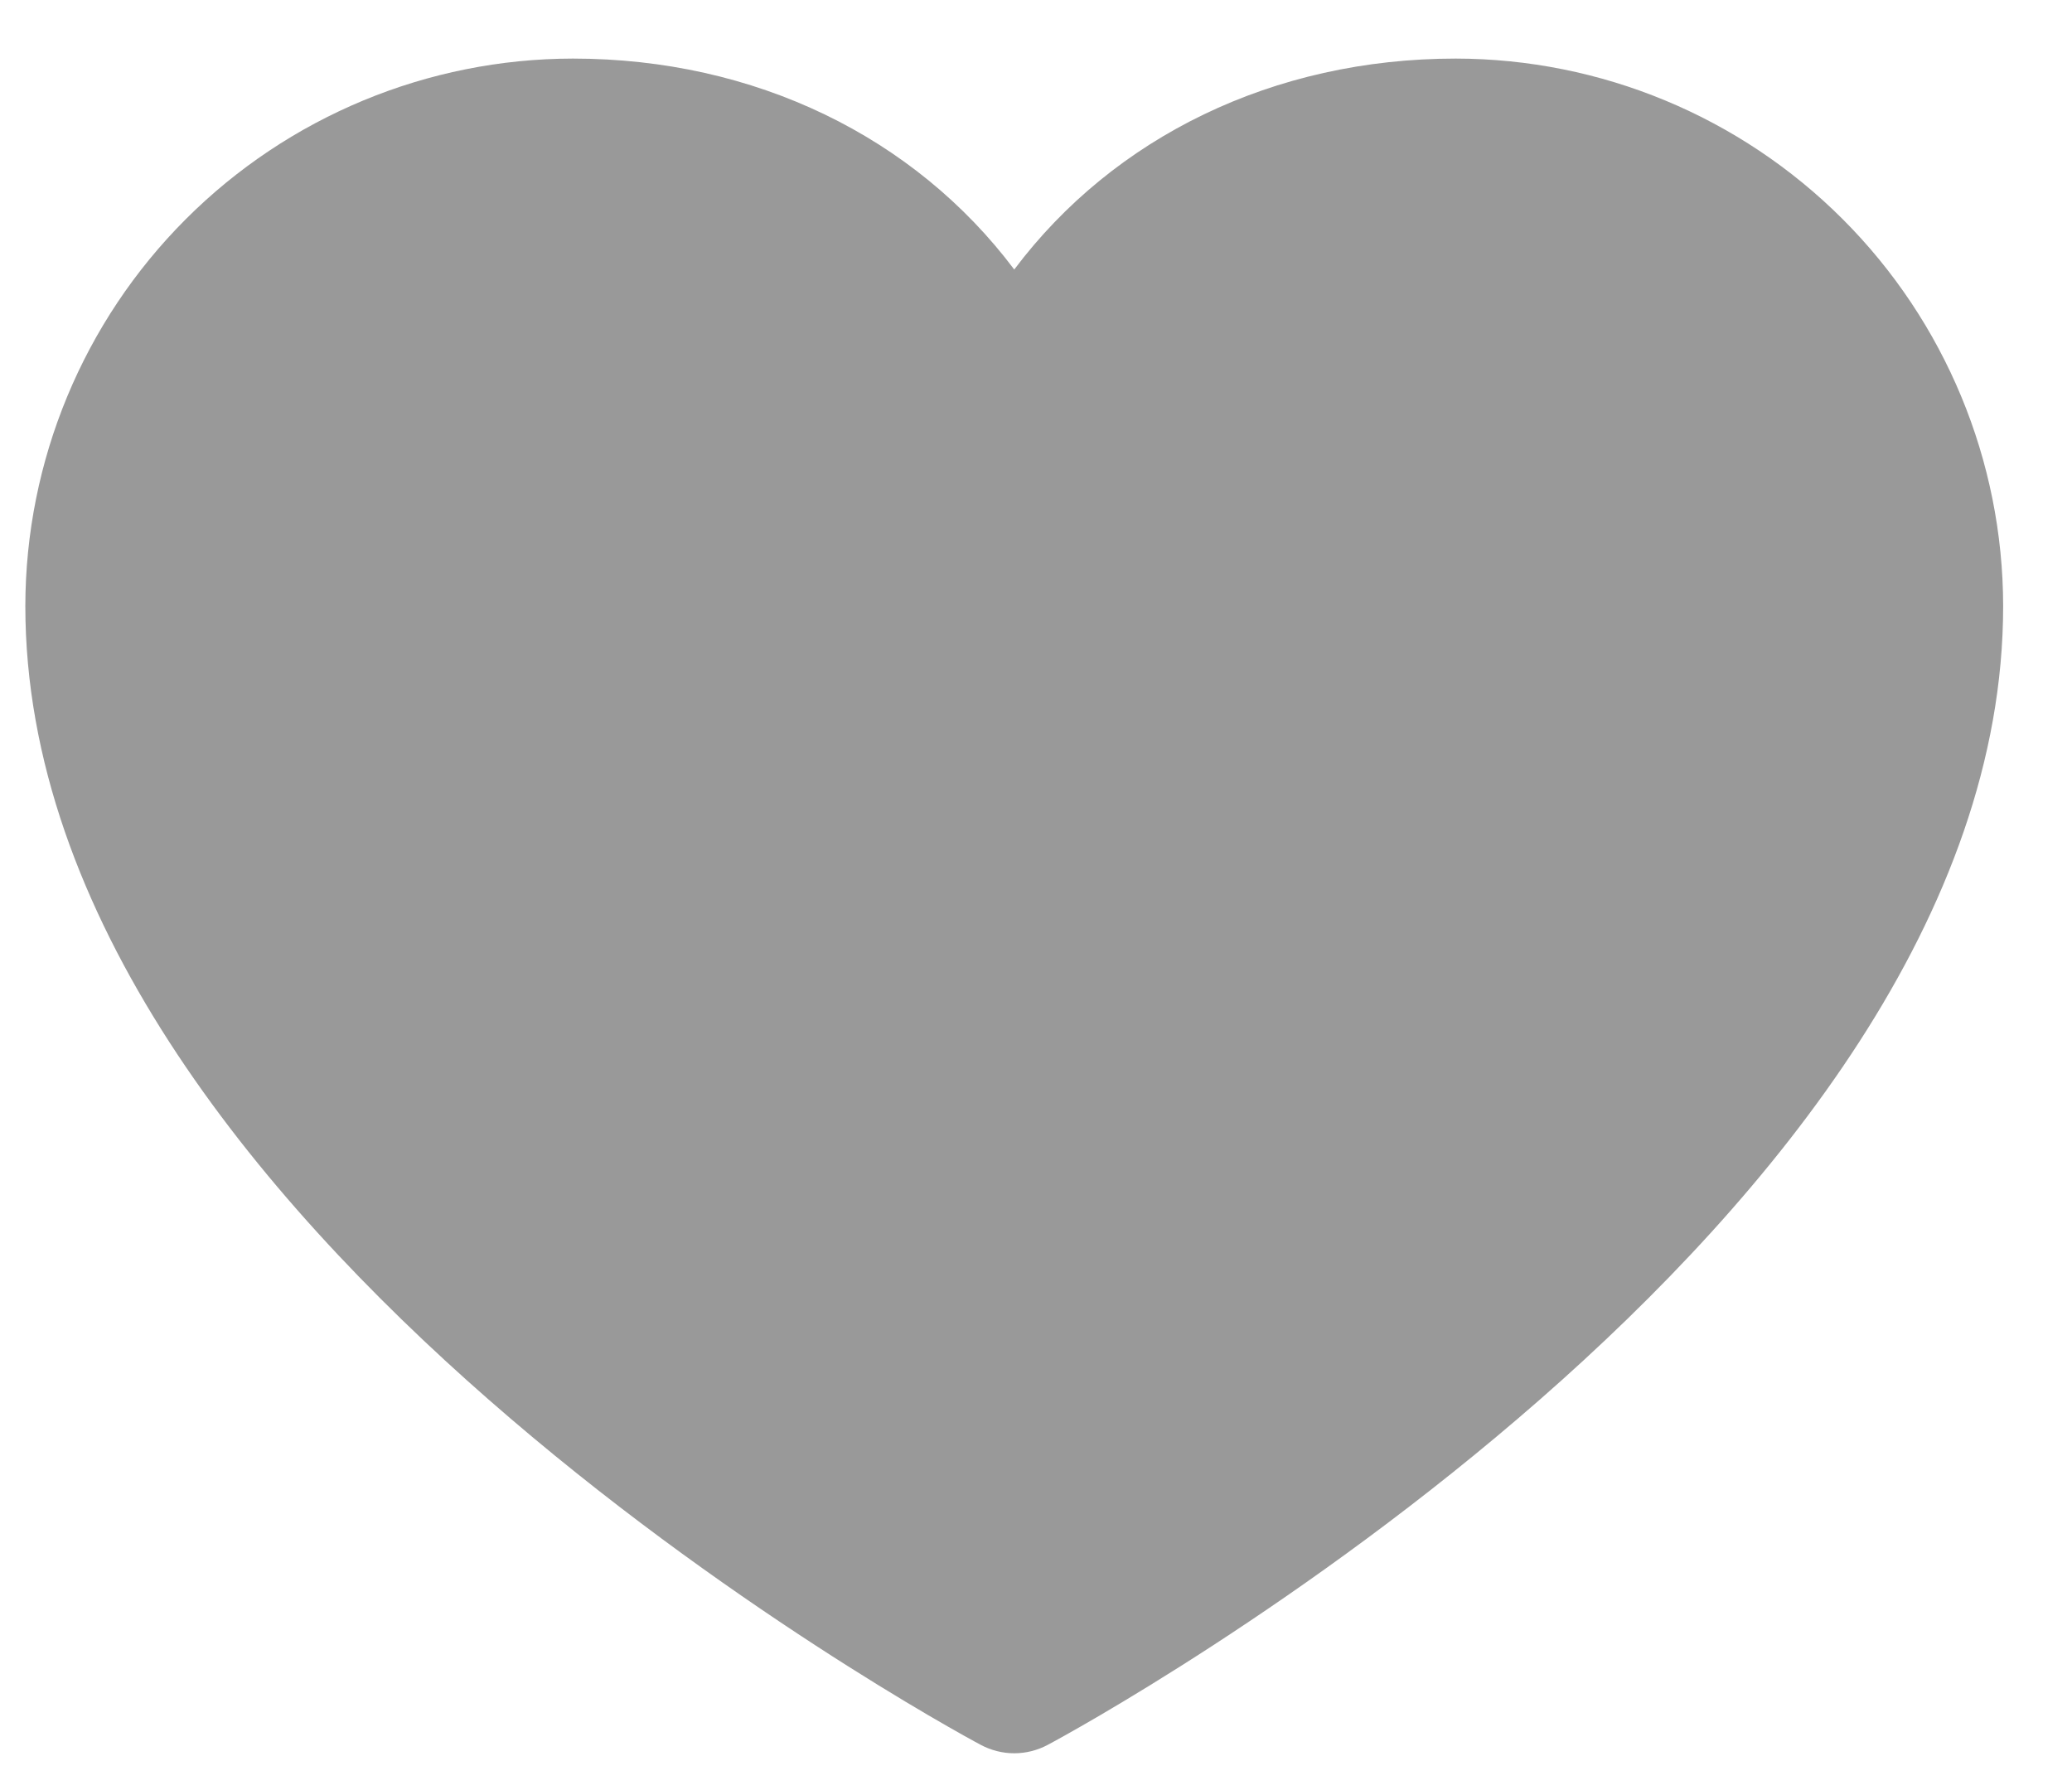
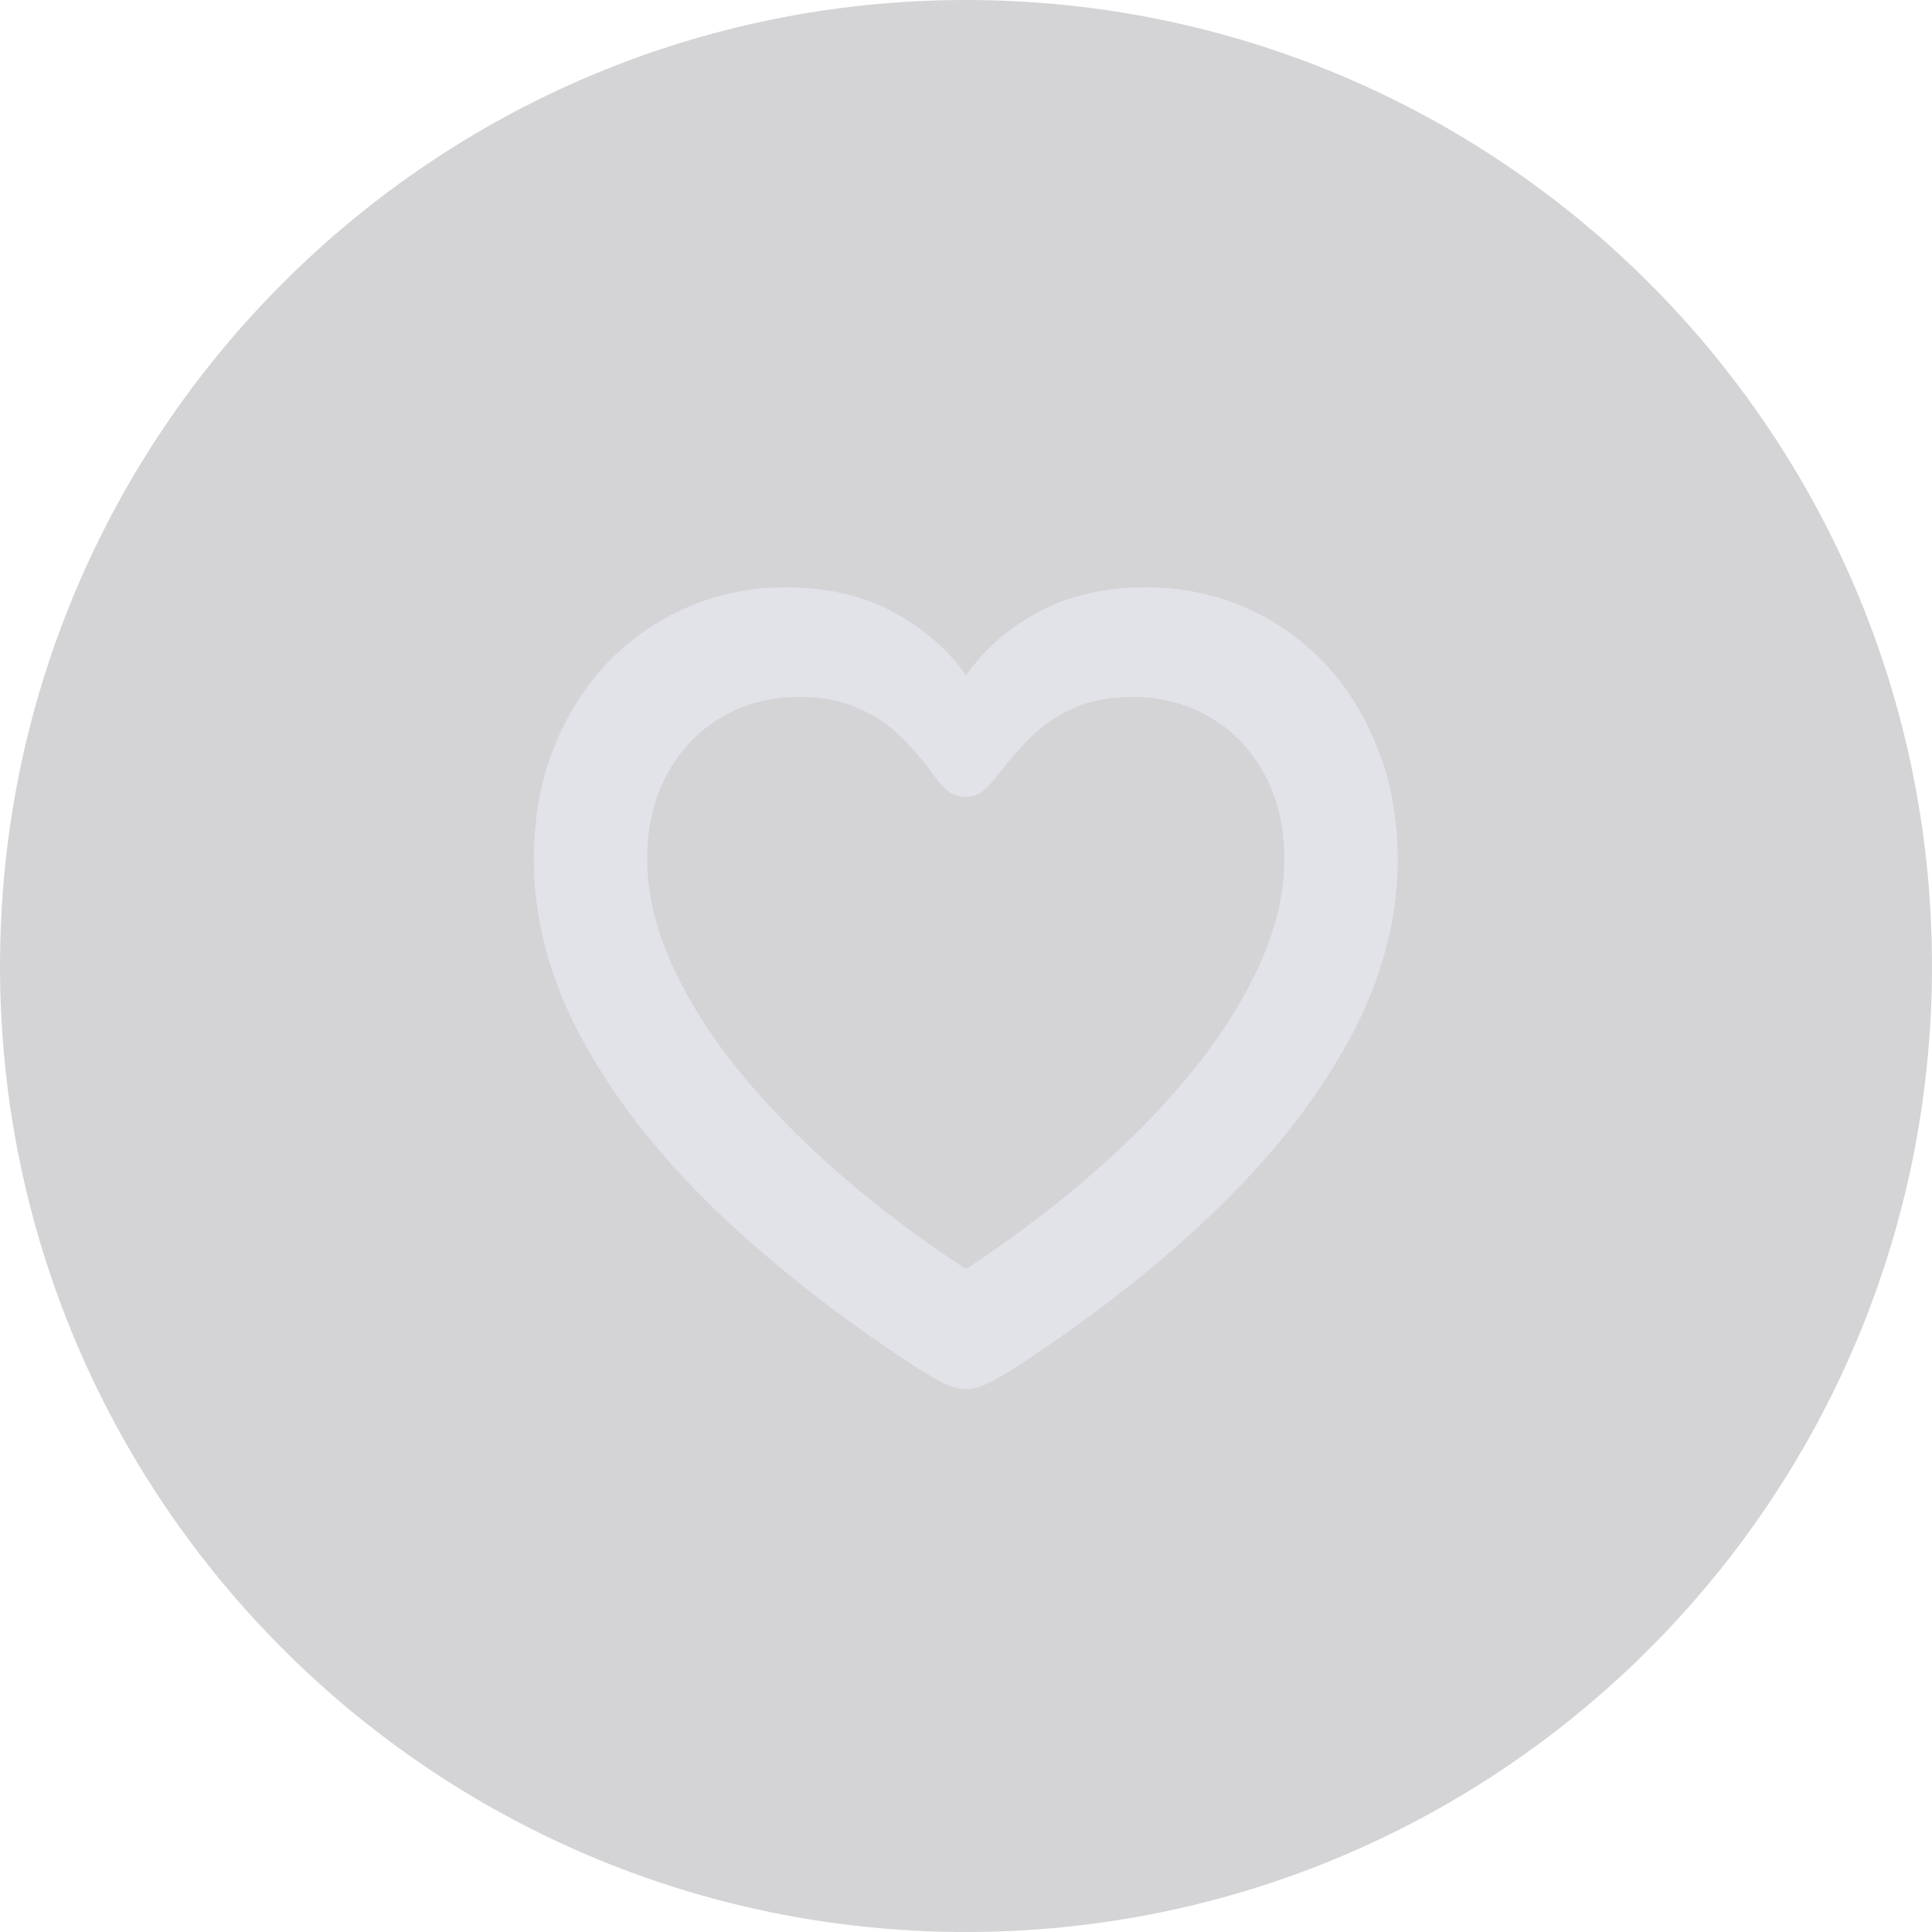
- <svg xmlns="http://www.w3.org/2000/svg" width="22" height="19" viewBox="0 0 22 19" fill="none">
-   <path d="M21.269 6.435C21.269 12.997 11.539 18.309 11.124 18.529C11.015 18.587 10.893 18.618 10.769 18.618C10.645 18.618 10.523 18.587 10.414 18.529C9.999 18.309 0.269 12.997 0.269 6.435C0.271 4.894 0.884 3.416 1.973 2.327C3.063 1.237 4.541 0.624 6.082 0.622C8.017 0.622 9.712 1.455 10.769 2.862C11.826 1.455 13.521 0.622 15.457 0.622C16.998 0.624 18.475 1.237 19.565 2.327C20.654 3.416 21.267 4.894 21.269 6.435Z" fill="#999999" />
+ <svg xmlns="http://www.w3.org/2000/svg" width="50" height="50" viewBox="0 0 50 50" fill="none">
+   <rect width="50" height="50" rx="25" fill="#787880" fill-opacity="0.32" />
+   <path d="M13.817 22.258C13.817 21.198 13.986 20.238 14.322 19.379C14.666 18.512 15.135 17.768 15.729 17.145C16.331 16.521 17.026 16.042 17.814 15.705C18.601 15.368 19.439 15.2 20.327 15.2C21.394 15.2 22.322 15.412 23.109 15.834C23.897 16.256 24.527 16.804 25 17.477C25.473 16.804 26.099 16.256 26.88 15.834C27.668 15.412 28.595 15.2 29.662 15.2C30.557 15.2 31.399 15.368 32.187 15.705C32.974 16.042 33.665 16.521 34.26 17.145C34.854 17.768 35.32 18.512 35.656 19.379C36 20.238 36.172 21.198 36.172 22.258C36.172 23.79 35.767 25.316 34.958 26.834C34.149 28.345 33.01 29.817 31.542 31.249C30.074 32.674 28.355 34.031 26.386 35.32C26.142 35.485 25.895 35.632 25.645 35.761C25.394 35.89 25.179 35.954 25 35.954C24.821 35.954 24.606 35.89 24.355 35.761C24.105 35.632 23.858 35.485 23.614 35.32C21.645 34.031 19.922 32.674 18.447 31.249C16.979 29.817 15.841 28.345 15.031 26.834C14.222 25.316 13.817 23.79 13.817 22.258ZM16.75 22.226C16.75 23.092 16.954 23.984 17.362 24.9C17.77 25.817 18.34 26.734 19.07 27.65C19.808 28.56 20.664 29.444 21.638 30.304C22.619 31.163 23.682 31.972 24.828 32.731C24.907 32.796 24.964 32.828 25 32.828C25.029 32.828 25.086 32.796 25.172 32.731C26.311 31.972 27.37 31.163 28.352 30.304C29.333 29.444 30.189 28.56 30.919 27.65C31.649 26.734 32.219 25.817 32.627 24.9C33.035 23.984 33.239 23.092 33.239 22.226C33.239 21.395 33.067 20.664 32.724 20.034C32.38 19.404 31.911 18.913 31.316 18.562C30.722 18.212 30.052 18.036 29.308 18.036C28.706 18.036 28.19 18.136 27.761 18.337C27.338 18.53 26.973 18.781 26.665 19.089C26.364 19.39 26.099 19.694 25.87 20.002C25.705 20.217 25.559 20.374 25.43 20.475C25.308 20.575 25.165 20.625 25 20.625C24.835 20.625 24.685 20.578 24.549 20.485C24.42 20.385 24.277 20.224 24.119 20.002C23.904 19.694 23.643 19.39 23.335 19.089C23.034 18.781 22.665 18.53 22.229 18.337C21.799 18.136 21.287 18.036 20.692 18.036C19.94 18.036 19.267 18.212 18.673 18.562C18.078 18.913 17.609 19.404 17.266 20.034C16.922 20.664 16.75 21.395 16.75 22.226Z" fill="#EBEBF5" fill-opacity="0.6" />
</svg>
